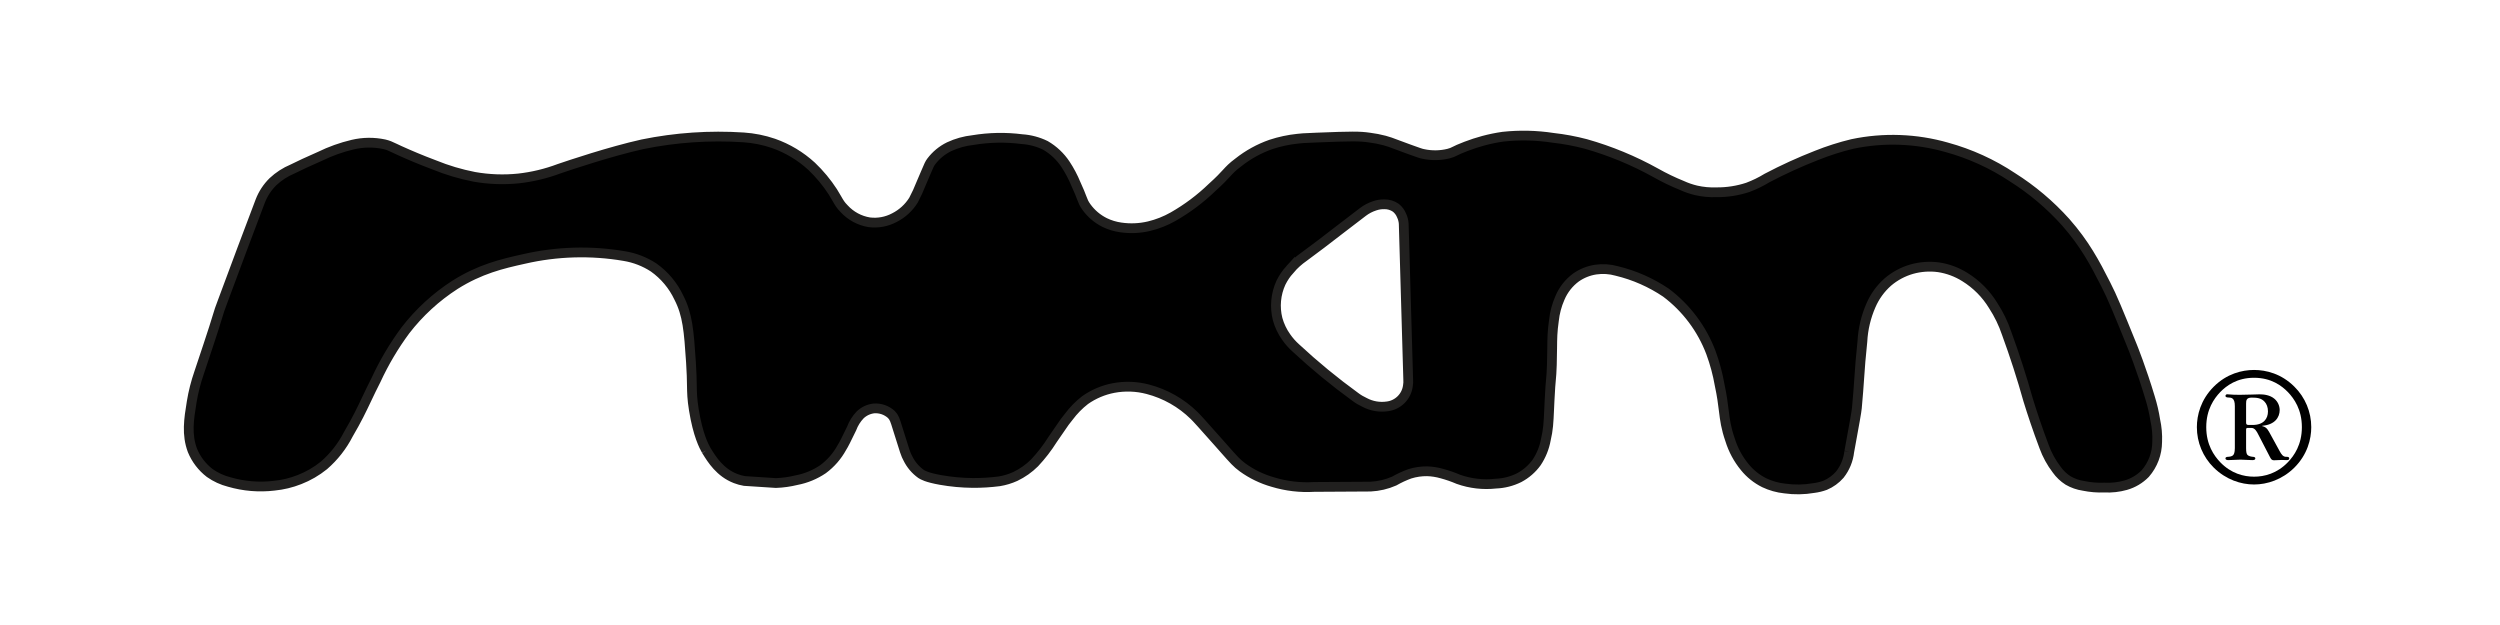
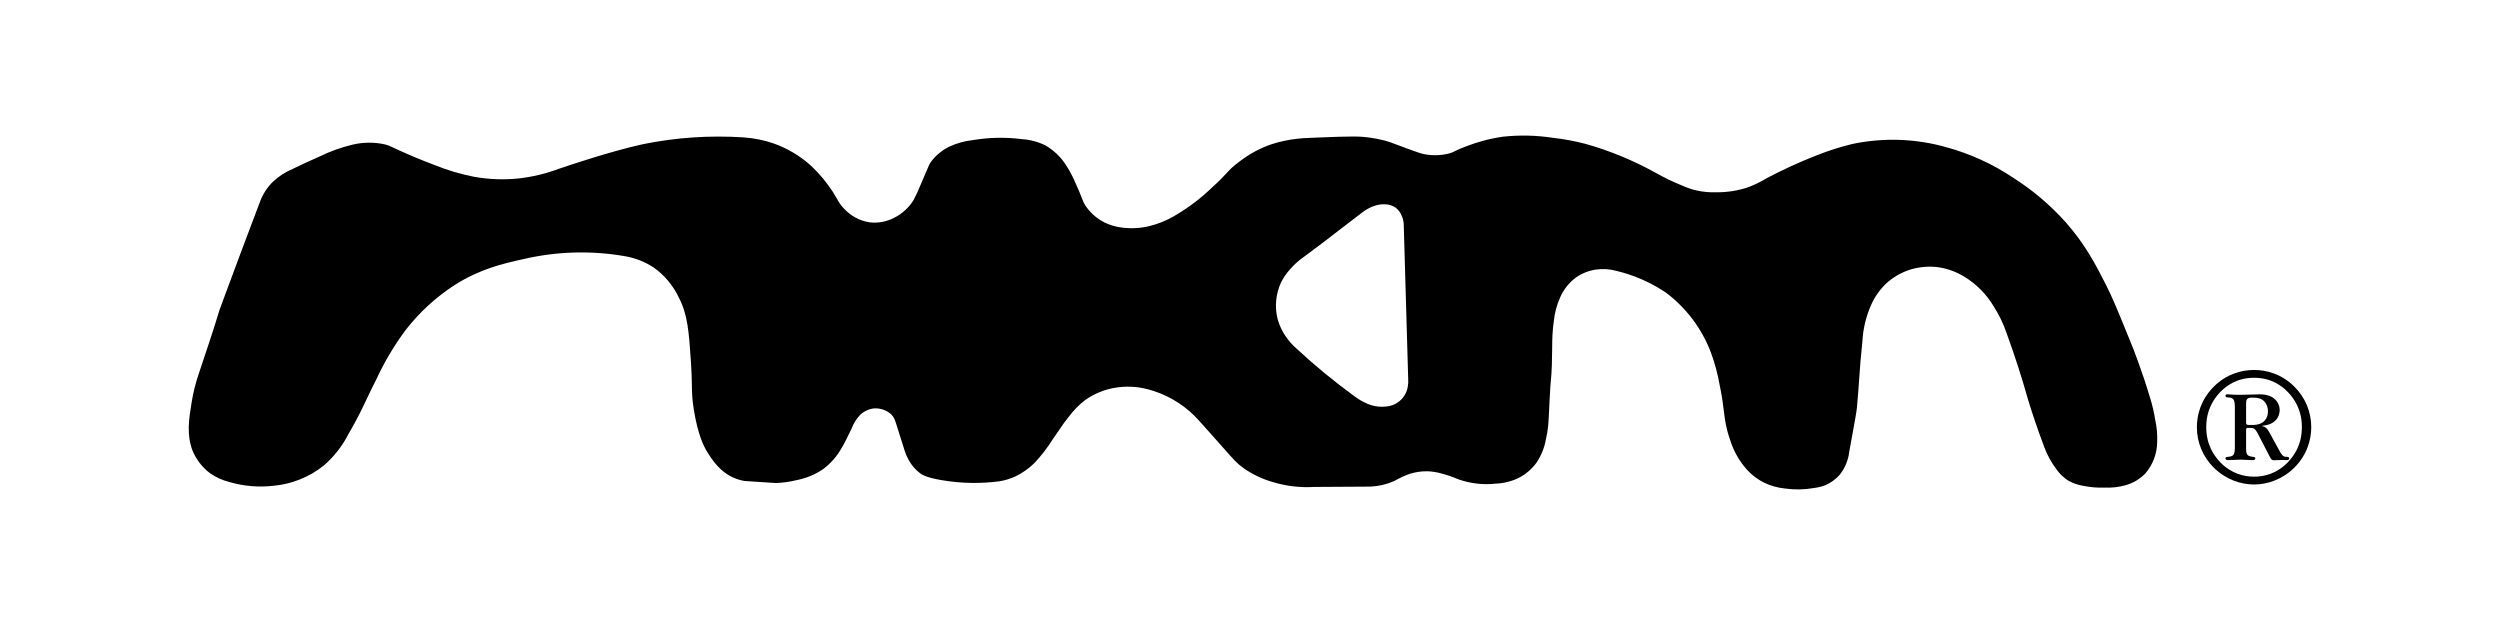
- <svg xmlns="http://www.w3.org/2000/svg" fill="none" viewBox="0 0 512 128" title="logotype">
-   <path fill="currentcolor" fill-rule="evenodd" d="M39.26 82.306a35.77 35.77 0 0 1 1.51-5.95c3.095-9.218 3.68-11.2 3.946-12.104.194-.658.22-.744.923-2.636 2.74-7.4 5.24-14.07 7.65-20.41a11.261 11.261 0 0 1 2.62-4 13.478 13.478 0 0 1 4-2.59c1.34-.66 3.26-1.58 5.6-2.59a32.211 32.211 0 0 1 6.73-2.41 14.77 14.77 0 0 1 6.47-.07c.818.198 1.206.382 2.08.797.58.276 1.374.653 2.65 1.203 0 0 2.63 1.16 5.48 2.22a43.864 43.864 0 0 0 8.22 2.45c2.994.528 6.046.64 9.071.33a34.48 34.48 0 0 0 8.319-2c2.16-.74 10.401-3.51 17.061-5a77.921 77.921 0 0 1 20.68-1.41 23.83 23.83 0 0 1 6.14 1.23 22.682 22.682 0 0 1 7.8 4.68 29.07 29.07 0 0 1 4.35 5.24c.371.59.633 1.047.854 1.433.458.801.741 1.295 1.456 2.017a8.935 8.935 0 0 0 5.17 2.79 8.63 8.63 0 0 0 5.13-.95 9.817 9.817 0 0 0 3.919-3.59 32.39 32.39 0 0 0 1.56-3.4c.423-.979.733-1.71.97-2.271.645-1.524.752-1.776 1.111-2.26a10.205 10.205 0 0 1 3.64-3 15.53 15.53 0 0 1 4.909-1.37 34.343 34.343 0 0 1 10-.19c1.675.108 3.313.543 4.821 1.28a12.373 12.373 0 0 1 4.109 3.87 23.474 23.474 0 0 1 2.12 4c.65 1.397.969 2.236 1.201 2.848.296.782.452 1.194.98 1.923a10.247 10.247 0 0 0 3.73 3.16c1.04.505 2.154.842 3.3 1a15.38 15.38 0 0 0 5.77-.25 19.02 19.02 0 0 0 4.94-1.95 40.27 40.27 0 0 0 8-6c1.57-1.41 2.326-2.235 2.934-2.897.685-.746 1.18-1.285 2.436-2.223a22.997 22.997 0 0 1 6.68-3.68 26.199 26.199 0 0 1 5.479-1.17c.53-.07 1.131-.13 3.841-.23 7.31-.29 8.819-.29 10.839 0 1.046.13 2.082.33 3.101.6.888.24 1.431.448 2.307.783.583.224 1.314.503 2.393.887l.88.317c1.239.448 1.926.697 2.329.763a11.58 11.58 0 0 0 5.2-.07c.61-.157.862-.283 1.27-.487.421-.211 1.009-.505 2.33-1.003a36.144 36.144 0 0 1 3.53-1.15 33.667 33.667 0 0 1 4-.82 39.45 39.45 0 0 1 10.25.23c2.265.253 4.507.67 6.711 1.25a67.25 67.25 0 0 1 14.349 5.93 45.998 45.998 0 0 0 5.35 2.58 15.75 15.75 0 0 0 2.9 1c1.374.314 2.783.445 4.19.39 2.174.02 4.337-.318 6.401-1a22.813 22.813 0 0 0 3.939-1.92 100 100 0 0 1 10.14-4.63 53.76 53.76 0 0 1 7.33-2.34 40.236 40.236 0 0 1 19.341.69 46.488 46.488 0 0 1 13.439 6.12 51.735 51.735 0 0 1 10.91 9.21c3.9 4.42 6 8.37 8.22 12.76 1.309 2.52 2.617 5.744 5.153 11.993l.307.757s1.85 4.58 3.61 10.46a32.534 32.534 0 0 1 1.06 4.57c.323 1.463.454 2.963.39 4.46a9.991 9.991 0 0 1-2.44 6.48 9.093 9.093 0 0 1-4 2.38 13.547 13.547 0 0 1-4.39.49 17.612 17.612 0 0 1-4.25-.35 8.907 8.907 0 0 1-3.16-1.1 8.38 8.38 0 0 1-2.34-2.23 17.771 17.771 0 0 1-2.579-4.71c-1.37-3.63-2.461-6.94-3.26-9.53a184.883 184.883 0 0 0-4.401-13.65 25.13 25.13 0 0 0-2.76-5.7 17.667 17.667 0 0 0-5.81-5.85 14.002 14.002 0 0 0-5.389-2 13.536 13.536 0 0 0-5.491.39 13.157 13.157 0 0 0-4.889 2.63 13.519 13.519 0 0 0-3.461 4.78 21.15 21.15 0 0 0-1.75 7.37c-.346 3.208-.49 5.282-.643 7.5v.002c-.121 1.75-.248 3.59-.487 6.148-.072.803-.495 3.112-1.313 7.581l-.247 1.349a9.297 9.297 0 0 1-1.94 4.73 8.304 8.304 0 0 1-3 2.17c-.761.28-1.553.472-2.359.57a19.083 19.083 0 0 1-5.911.09 12.933 12.933 0 0 1-4.199-1.18 12.11 12.11 0 0 1-4-3.21 16.433 16.433 0 0 1-3-5.58c-.851-2.442-1.05-4.056-1.292-6.016-.172-1.403-.367-2.984-.838-5.174a38.085 38.085 0 0 0-1.791-6.67 27.478 27.478 0 0 0-9.209-12.28 31.008 31.008 0 0 0-10.07-4.44 10.396 10.396 0 0 0-4.341-.28 9.532 9.532 0 0 0-4 1.6 10.012 10.012 0 0 0-3.31 4.21 15.43 15.43 0 0 0-1.229 4.63c-.326 2.258-.339 3.665-.357 5.666v.002c-.009.95-.018 2.032-.063 3.402-.054 1.6-.11 2.201-.18 2.963-.075.808-.167 1.798-.291 4.357-.033.675-.06 1.278-.085 1.827-.122 2.702-.184 4.078-.675 6.173a12.419 12.419 0 0 1-1.889 4.67 10.444 10.444 0 0 1-3.591 3.12 11.725 11.725 0 0 1-4.76 1.21c-2.59.29-5.212-.01-7.669-.88a24.832 24.832 0 0 0-3.401-1.18 12.155 12.155 0 0 0-3-.47 11.502 11.502 0 0 0-3.549.52 20.748 20.748 0 0 0-3.211 1.49 13.703 13.703 0 0 1-4.819 1.13l-11.57.07a24.088 24.088 0 0 1-8.46-1 19.79 19.79 0 0 1-6.19-3c-1.183-.87-1.73-1.49-3.849-3.889l-1.071-1.211c-3.04-3.43-4.56-5.12-5-5.53a21.235 21.235 0 0 0-9.5-5.38 15.931 15.931 0 0 0-7-.25 15.003 15.003 0 0 0-5.841 2.48 17.695 17.695 0 0 0-3.33 3.4c-.692.834-.998 1.286-1.62 2.204-.384.568-.889 1.313-1.68 2.436a31.421 31.421 0 0 1-3.719 4.82 14.405 14.405 0 0 1-3.93 2.77 13.003 13.003 0 0 1-3.301 1c-1.81.233-3.634.343-5.459.33a39.71 39.71 0 0 1-6.56-.61c-2.83-.51-3.63-1-4-1.24a8.506 8.506 0 0 1-2.69-3.19c-.43-.77-.59-1.27-2.12-6.2l-.007-.02c-.495-1.615-.666-2.173-1.263-2.77a4.804 4.804 0 0 0-3.59-1.23 4.898 4.898 0 0 0-2.79 1.32 8.179 8.179 0 0 0-1.75 2.8c-1.06 2.18-1.59 3.27-2 3.9a13.642 13.642 0 0 1-3.86 4.43 14.48 14.48 0 0 1-5.43 2.24c-1.38.341-2.791.539-4.21.59l-6.45-.42a9.411 9.411 0 0 1-1.81-.5c-3.198-1.23-4.865-3.925-5.878-5.563l-.122-.197c-.47-.83-1.72-3.15-2.55-8.32-.36-2.259-.379-3.419-.406-5.063-.019-1.144-.041-2.522-.184-4.667-.43-6.45-.681-9.75-2.481-13.25a15.818 15.818 0 0 0-5.169-6.17 15.566 15.566 0 0 0-6-2.33 52.261 52.261 0 0 0-20.55.59c-4.53 1-9 2.07-14.12 5.29a40.58 40.58 0 0 0-10.18 9.35 57.901 57.901 0 0 0-6 10.14 130.866 130.866 0 0 0-1.935 3.958c-1.015 2.144-1.951 4.12-3.736 7.162a21.278 21.278 0 0 1-5 6.38 18.818 18.818 0 0 1-5 2.9 19.14 19.14 0 0 1-5.22 1.26 22.999 22.999 0 0 1-9.16-.76 12.07 12.07 0 0 1-4-1.84 11.219 11.219 0 0 1-3.55-4.64c-1.21-3.26-.74-6.33-.15-9.93Zm227.76-29.69a15.117 15.117 0 0 0-2.83 2.55 11.905 11.905 0 0 0-1.85 2.72 11.274 11.274 0 0 0-.68 7.48 11.718 11.718 0 0 0 1.74 3.65c.575.83 1.246 1.588 2 2.26a129.789 129.789 0 0 0 12.16 10c.593.449 1.233.831 1.91 1.14a7.579 7.579 0 0 0 4.64.81 4.847 4.847 0 0 0 4.22-4.15c.083-.465.106-.94.07-1.41-.314-10.62-.62-21.24-.92-31.86a4.6 4.6 0 0 0-.43-1.66 3.875 3.875 0 0 0-1.19-1.6 4.002 4.002 0 0 0-2.35-.71 5.738 5.738 0 0 0-2 .32 8.066 8.066 0 0 0-2.37 1.24 454.922 454.922 0 0 0-4.926 3.77c-2.377 1.836-4.754 3.673-7.194 5.45Z" clip-rule="evenodd" />
-   <path stroke="#21201F" stroke-miterlimit="10" stroke-width="2" d="M378.729 92.486a9.297 9.297 0 0 1-1.94 4.73 8.304 8.304 0 0 1-3 2.17c-.761.28-1.553.472-2.359.57a19.083 19.083 0 0 1-5.911.09 12.933 12.933 0 0 1-4.199-1.18 12.11 12.11 0 0 1-4-3.21 16.433 16.433 0 0 1-3-5.58c-.851-2.442-1.05-4.056-1.292-6.016-.172-1.403-.367-2.984-.838-5.174a38.085 38.085 0 0 0-1.791-6.67 27.478 27.478 0 0 0-9.209-12.28 31.008 31.008 0 0 0-10.07-4.44 10.396 10.396 0 0 0-4.341-.28 9.532 9.532 0 0 0-4 1.6 10.012 10.012 0 0 0-3.31 4.21 15.43 15.43 0 0 0-1.229 4.63c-.326 2.258-.339 3.665-.357 5.666v.002c-.009.95-.018 2.032-.063 3.402-.054 1.6-.11 2.201-.18 2.963-.075.808-.167 1.798-.291 4.357-.033.675-.06 1.278-.085 1.827-.122 2.702-.184 4.078-.675 6.173a12.419 12.419 0 0 1-1.889 4.67 10.444 10.444 0 0 1-3.591 3.12 11.725 11.725 0 0 1-4.76 1.21c-2.59.29-5.212-.01-7.669-.88a24.832 24.832 0 0 0-3.401-1.18 12.155 12.155 0 0 0-3-.47 11.502 11.502 0 0 0-3.549.52 20.748 20.748 0 0 0-3.211 1.49 13.703 13.703 0 0 1-4.819 1.13l-11.57.07a24.088 24.088 0 0 1-8.46-1 19.79 19.79 0 0 1-6.19-3c-1.183-.87-1.73-1.49-3.849-3.889l-1.071-1.211c-3.04-3.43-4.56-5.12-5-5.53a21.235 21.235 0 0 0-9.5-5.38 15.931 15.931 0 0 0-7-.25 15.003 15.003 0 0 0-5.841 2.48 17.695 17.695 0 0 0-3.33 3.4c-.692.834-.998 1.286-1.62 2.204-.384.568-.889 1.313-1.68 2.436a31.421 31.421 0 0 1-3.719 4.82 14.405 14.405 0 0 1-3.93 2.77 13.003 13.003 0 0 1-3.301 1c-1.81.233-3.634.343-5.459.33a39.71 39.71 0 0 1-6.56-.61c-2.83-.51-3.63-1-4-1.24a8.506 8.506 0 0 1-2.69-3.19c-.43-.77-.59-1.27-2.12-6.2l-.007-.02c-.495-1.615-.666-2.173-1.263-2.77a4.804 4.804 0 0 0-3.59-1.23 4.898 4.898 0 0 0-2.79 1.32 8.179 8.179 0 0 0-1.75 2.8c-1.06 2.18-1.59 3.27-2 3.9a13.642 13.642 0 0 1-3.86 4.43 14.48 14.48 0 0 1-5.43 2.24c-1.38.341-2.791.539-4.21.59l-6.45-.42a9.411 9.411 0 0 1-1.81-.5c-3.198-1.23-4.865-3.925-5.878-5.563m233.957.043.247-1.349m-.247 1.349.247-1.349M144.65 92.246c-.47-.83-1.72-3.15-2.55-8.32-.36-2.259-.379-3.419-.406-5.063-.019-1.144-.041-2.522-.184-4.667-.43-6.45-.681-9.75-2.481-13.25a15.818 15.818 0 0 0-5.169-6.17 15.566 15.566 0 0 0-6-2.33 52.261 52.261 0 0 0-20.55.59c-4.53 1-9 2.07-14.12 5.29a40.58 40.58 0 0 0-10.18 9.35 57.901 57.901 0 0 0-6 10.14 130.866 130.866 0 0 0-1.935 3.958c-1.015 2.144-1.951 4.12-3.736 7.162a21.278 21.278 0 0 1-5 6.38 18.818 18.818 0 0 1-5 2.9 19.14 19.14 0 0 1-5.22 1.26 22.999 22.999 0 0 1-9.16-.76 12.07 12.07 0 0 1-4-1.84 11.219 11.219 0 0 1-3.55-4.64c-1.21-3.26-.74-6.33-.15-9.93a35.77 35.77 0 0 1 1.51-5.95c3.096-9.218 3.68-11.2 3.947-12.104.194-.658.22-.744.923-2.636 2.74-7.4 5.24-14.07 7.65-20.41a11.261 11.261 0 0 1 2.62-4 13.478 13.478 0 0 1 4-2.59c1.34-.66 3.26-1.58 5.6-2.59a32.211 32.211 0 0 1 6.73-2.41 14.77 14.77 0 0 1 6.47-.07c.818.198 1.206.382 2.08.797.58.276 1.374.653 2.65 1.203 0 0 2.63 1.16 5.48 2.22a43.864 43.864 0 0 0 8.22 2.45c2.994.528 6.046.64 9.071.33a34.48 34.48 0 0 0 8.319-2c2.16-.74 10.401-3.51 17.061-5a77.921 77.921 0 0 1 20.68-1.41 23.83 23.83 0 0 1 6.14 1.23 22.682 22.682 0 0 1 7.8 4.68 29.07 29.07 0 0 1 4.35 5.24c.371.59.633 1.047.854 1.433.458.801.741 1.295 1.456 2.017a8.935 8.935 0 0 0 5.17 2.79 8.63 8.63 0 0 0 5.13-.95 9.817 9.817 0 0 0 3.919-3.59 32.39 32.39 0 0 0 1.56-3.4c.423-.979.733-1.71.97-2.271.645-1.524.752-1.776 1.111-2.26a10.205 10.205 0 0 1 3.64-3 15.53 15.53 0 0 1 4.909-1.37 34.343 34.343 0 0 1 10-.19c1.675.108 3.313.543 4.821 1.28a12.373 12.373 0 0 1 4.109 3.87 23.474 23.474 0 0 1 2.12 4c.65 1.397.969 2.236 1.201 2.848.296.782.452 1.194.98 1.923a10.247 10.247 0 0 0 3.73 3.16c1.04.505 2.154.842 3.3 1a15.38 15.38 0 0 0 5.77-.25 19.02 19.02 0 0 0 4.94-1.95 40.27 40.27 0 0 0 8-6c1.57-1.41 2.326-2.235 2.934-2.897.685-.746 1.18-1.285 2.436-2.223a22.997 22.997 0 0 1 6.68-3.68 26.199 26.199 0 0 1 5.479-1.17c.53-.07 1.131-.13 3.841-.23 7.31-.29 8.819-.29 10.839 0 1.046.13 2.082.33 3.101.6.888.24 1.431.448 2.307.783.583.224 1.314.503 2.393.887l.88.317c1.239.448 1.926.697 2.329.763a11.58 11.58 0 0 0 5.2-.07c.61-.157.862-.283 1.27-.487.421-.211 1.009-.505 2.33-1.003a36.144 36.144 0 0 1 3.53-1.15 33.667 33.667 0 0 1 4-.82 39.45 39.45 0 0 1 10.25.23c2.265.253 4.507.67 6.711 1.25a67.25 67.25 0 0 1 14.349 5.93 45.998 45.998 0 0 0 5.35 2.58 15.75 15.75 0 0 0 2.9 1c1.374.314 2.783.445 4.19.39 2.174.02 4.337-.318 6.401-1a22.813 22.813 0 0 0 3.939-1.92 100 100 0 0 1 10.14-4.63 53.76 53.76 0 0 1 7.33-2.34 40.236 40.236 0 0 1 19.341.69 46.488 46.488 0 0 1 13.439 6.12 51.735 51.735 0 0 1 10.91 9.21c3.9 4.42 6 8.37 8.22 12.76 1.309 2.52 2.617 5.744 5.153 11.993l.307.757s1.85 4.58 3.61 10.46a32.534 32.534 0 0 1 1.06 4.57c.323 1.463.454 2.963.39 4.46a9.991 9.991 0 0 1-2.44 6.48 9.093 9.093 0 0 1-4 2.38 13.547 13.547 0 0 1-4.39.49 17.612 17.612 0 0 1-4.25-.35 8.907 8.907 0 0 1-3.16-1.1 8.38 8.38 0 0 1-2.34-2.23 17.771 17.771 0 0 1-2.579-4.71c-1.37-3.63-2.461-6.94-3.26-9.53a184.883 184.883 0 0 0-4.401-13.65 25.13 25.13 0 0 0-2.76-5.7 17.667 17.667 0 0 0-5.81-5.85 14.002 14.002 0 0 0-5.389-2 13.536 13.536 0 0 0-5.491.39 13.157 13.157 0 0 0-4.889 2.63 13.519 13.519 0 0 0-3.461 4.78 21.15 21.15 0 0 0-1.75 7.37c-.346 3.208-.49 5.282-.643 7.5v.002c-.121 1.75-.248 3.59-.487 6.148-.072.803-.495 3.112-1.313 7.581M144.65 92.246l.122.197m-.122-.197.122.197M264.19 55.166a15.117 15.117 0 0 1 2.83-2.55c2.44-1.777 4.817-3.614 7.194-5.45a454.922 454.922 0 0 1 4.926-3.77 8.066 8.066 0 0 1 2.37-1.24 5.738 5.738 0 0 1 2-.32 4.002 4.002 0 0 1 2.35.71c.529.42.94.972 1.19 1.6a4.6 4.6 0 0 1 .43 1.66c.3 10.62.606 21.24.92 31.86.036.47.013.945-.07 1.41a4.854 4.854 0 0 1-4.22 4.15 7.579 7.579 0 0 1-4.64-.81 10.116 10.116 0 0 1-1.91-1.14 129.789 129.789 0 0 1-12.16-10 12.767 12.767 0 0 1-2-2.26 11.718 11.718 0 0 1-1.74-3.65 11.274 11.274 0 0 1 .68-7.48 11.905 11.905 0 0 1 1.85-2.72Z" />
+ <svg xmlns="http://www.w3.org/2000/svg" fill="none" viewBox="0 0 512 128" title="logotype" role="img">
+   <path fill="currentcolor" d="M39.26 82.306a35.77 35.77 0 0 1 1.51-5.95c3.095-9.218 3.68-11.2 3.946-12.104.194-.658.22-.744.923-2.636 2.74-7.4 5.24-14.07 7.65-20.41a11.261 11.261 0 0 1 2.62-4 13.478 13.478 0 0 1 4-2.59c1.34-.66 3.26-1.58 5.6-2.59a32.211 32.211 0 0 1 6.73-2.41 14.77 14.77 0 0 1 6.47-.07c.818.198 1.206.382 2.08.797.58.276 1.374.653 2.65 1.203 0 0 2.63 1.16 5.48 2.22a43.864 43.864 0 0 0 8.22 2.45c2.994.528 6.046.64 9.071.33a34.48 34.48 0 0 0 8.319-2c2.16-.74 10.401-3.51 17.061-5a77.921 77.921 0 0 1 20.68-1.41 23.83 23.83 0 0 1 6.14 1.23 22.682 22.682 0 0 1 7.8 4.68 29.07 29.07 0 0 1 4.35 5.24c.371.59.633 1.047.854 1.433.458.801.741 1.295 1.456 2.017a8.935 8.935 0 0 0 5.17 2.79 8.63 8.63 0 0 0 5.13-.95 9.817 9.817 0 0 0 3.919-3.59 32.39 32.39 0 0 0 1.56-3.4c.423-.979.733-1.71.97-2.271.645-1.524.752-1.776 1.111-2.26a10.205 10.205 0 0 1 3.64-3 15.53 15.53 0 0 1 4.909-1.37 34.343 34.343 0 0 1 10-.19c1.675.108 3.313.543 4.821 1.28a12.373 12.373 0 0 1 4.109 3.87 23.474 23.474 0 0 1 2.12 4c.65 1.397.969 2.236 1.201 2.848.296.782.452 1.194.98 1.923a10.247 10.247 0 0 0 3.73 3.16c1.04.505 2.154.842 3.3 1a15.38 15.38 0 0 0 5.77-.25 19.02 19.02 0 0 0 4.94-1.95 40.27 40.27 0 0 0 8-6c1.57-1.41 2.326-2.235 2.934-2.897.685-.746 1.18-1.285 2.436-2.223a22.997 22.997 0 0 1 6.68-3.68 26.199 26.199 0 0 1 5.479-1.17c.53-.07 1.131-.13 3.841-.23 7.31-.29 8.819-.29 10.839 0 1.046.13 2.082.33 3.101.6.888.24 1.431.448 2.307.783.583.224 1.314.503 2.393.887l.88.317c1.239.448 1.926.697 2.329.763a11.58 11.58 0 0 0 5.2-.07c.61-.157.862-.283 1.27-.487.421-.211 1.009-.505 2.33-1.003a36.144 36.144 0 0 1 3.53-1.15 33.667 33.667 0 0 1 4-.82 39.45 39.45 0 0 1 10.25.23c2.265.253 4.507.67 6.711 1.25a67.25 67.25 0 0 1 14.349 5.93 45.998 45.998 0 0 0 5.35 2.58 15.75 15.75 0 0 0 2.9 1c1.374.314 2.783.445 4.19.39 2.174.02 4.337-.318 6.401-1a22.813 22.813 0 0 0 3.939-1.92 100 100 0 0 1 10.14-4.63 53.76 53.76 0 0 1 7.33-2.34 40.236 40.236 0 0 1 19.341.69 46.488 46.488 0 0 1 13.439 6.12 51.735 51.735 0 0 1 10.91 9.21c3.9 4.42 6 8.37 8.22 12.76 1.309 2.52 2.617 5.744 5.153 11.993l.307.757s1.85 4.58 3.61 10.46a32.534 32.534 0 0 1 1.06 4.57c.323 1.463.454 2.963.39 4.46a9.991 9.991 0 0 1-2.44 6.48 9.093 9.093 0 0 1-4 2.38 13.547 13.547 0 0 1-4.39.49 17.612 17.612 0 0 1-4.25-.35 8.907 8.907 0 0 1-3.16-1.1 8.38 8.38 0 0 1-2.34-2.23 17.771 17.771 0 0 1-2.579-4.71c-1.37-3.63-2.461-6.94-3.26-9.53a184.883 184.883 0 0 0-4.401-13.65 25.13 25.13 0 0 0-2.76-5.7 17.667 17.667 0 0 0-5.81-5.85 14.002 14.002 0 0 0-5.389-2 13.536 13.536 0 0 0-5.491.39 13.157 13.157 0 0 0-4.889 2.63 13.519 13.519 0 0 0-3.461 4.78 21.15 21.15 0 0 0-1.75 7.37c-.346 3.208-.49 5.282-.643 7.5v.002c-.121 1.75-.248 3.59-.487 6.148-.072.803-.495 3.112-1.313 7.581l-.247 1.349a9.297 9.297 0 0 1-1.94 4.73 8.304 8.304 0 0 1-3 2.17c-.761.28-1.553.472-2.359.57a19.083 19.083 0 0 1-5.911.09 12.933 12.933 0 0 1-4.199-1.18 12.11 12.11 0 0 1-4-3.21 16.433 16.433 0 0 1-3-5.58c-.851-2.442-1.05-4.056-1.292-6.016-.172-1.403-.367-2.984-.838-5.174a38.085 38.085 0 0 0-1.791-6.67 27.478 27.478 0 0 0-9.209-12.28 31.008 31.008 0 0 0-10.07-4.44 10.396 10.396 0 0 0-4.341-.28 9.532 9.532 0 0 0-4 1.6 10.012 10.012 0 0 0-3.31 4.21 15.43 15.43 0 0 0-1.229 4.63c-.326 2.258-.339 3.665-.357 5.666v.002c-.009.95-.018 2.032-.063 3.402-.054 1.6-.11 2.201-.18 2.963-.075.808-.167 1.798-.291 4.357-.033.675-.06 1.278-.085 1.827-.122 2.702-.184 4.078-.675 6.173a12.419 12.419 0 0 1-1.889 4.67 10.444 10.444 0 0 1-3.591 3.12 11.725 11.725 0 0 1-4.76 1.21c-2.59.29-5.212-.01-7.669-.88a24.832 24.832 0 0 0-3.401-1.18 12.155 12.155 0 0 0-3-.47 11.502 11.502 0 0 0-3.549.52 20.748 20.748 0 0 0-3.211 1.49 13.703 13.703 0 0 1-4.819 1.13l-11.57.07a24.088 24.088 0 0 1-8.46-1 19.79 19.79 0 0 1-6.19-3c-1.183-.87-1.73-1.49-3.849-3.889l-1.071-1.211c-3.04-3.43-4.56-5.12-5-5.53a21.235 21.235 0 0 0-9.5-5.38 15.931 15.931 0 0 0-7-.25 15.003 15.003 0 0 0-5.841 2.48 17.695 17.695 0 0 0-3.33 3.4c-.692.834-.998 1.286-1.62 2.204-.384.568-.889 1.313-1.68 2.436a31.421 31.421 0 0 1-3.719 4.82 14.405 14.405 0 0 1-3.93 2.77 13.003 13.003 0 0 1-3.301 1c-1.81.233-3.634.343-5.459.33a39.71 39.71 0 0 1-6.56-.61c-2.83-.51-3.63-1-4-1.24a8.506 8.506 0 0 1-2.69-3.19c-.43-.77-.59-1.27-2.12-6.2l-.007-.02c-.495-1.615-.666-2.173-1.263-2.77a4.804 4.804 0 0 0-3.59-1.23 4.898 4.898 0 0 0-2.79 1.32 8.179 8.179 0 0 0-1.75 2.8c-1.06 2.18-1.59 3.27-2 3.9a13.642 13.642 0 0 1-3.86 4.43 14.48 14.48 0 0 1-5.43 2.24c-1.38.341-2.791.539-4.21.59l-6.45-.42a9.411 9.411 0 0 1-1.81-.5c-3.198-1.23-4.865-3.925-5.878-5.563l-.122-.197c-.47-.83-1.72-3.15-2.55-8.32-.36-2.259-.379-3.419-.406-5.063-.019-1.144-.041-2.522-.184-4.667-.43-6.45-.681-9.75-2.481-13.25a15.818 15.818 0 0 0-5.169-6.17 15.566 15.566 0 0 0-6-2.33 52.261 52.261 0 0 0-20.55.59c-4.53 1-9 2.07-14.12 5.29a40.58 40.58 0 0 0-10.18 9.35 57.901 57.901 0 0 0-6 10.14 130.866 130.866 0 0 0-1.935 3.958c-1.015 2.144-1.951 4.12-3.736 7.162a21.278 21.278 0 0 1-5 6.38 18.818 18.818 0 0 1-5 2.9 19.14 19.14 0 0 1-5.22 1.26 22.999 22.999 0 0 1-9.16-.76 12.07 12.07 0 0 1-4-1.84 11.219 11.219 0 0 1-3.55-4.64c-1.21-3.26-.74-6.33-.15-9.93Zm227.76-29.69a15.117 15.117 0 0 0-2.83 2.55 11.905 11.905 0 0 0-1.85 2.72 11.274 11.274 0 0 0-.68 7.48 11.718 11.718 0 0 0 1.74 3.65c.575.83 1.246 1.588 2 2.26a129.789 129.789 0 0 0 12.16 10c.593.449 1.233.831 1.91 1.14a7.579 7.579 0 0 0 4.64.81 4.847 4.847 0 0 0 4.22-4.15c.083-.465.106-.94.07-1.41-.314-10.62-.62-21.24-.92-31.86a4.6 4.6 0 0 0-.43-1.66 3.875 3.875 0 0 0-1.19-1.6 4.002 4.002 0 0 0-2.35-.71 5.738 5.738 0 0 0-2 .32 8.066 8.066 0 0 0-2.37 1.24 454.922 454.922 0 0 0-4.926 3.77c-2.377 1.836-4.754 3.673-7.194 5.45Z" />
  <path fill="currentcolor" d="M461.632 99.223c-2.688 0-5.76-.992-8.256-3.456a11.611 11.611 0 0 1-3.456-8.288c0-2.432.768-5.6 3.456-8.288 2.656-2.656 5.792-3.424 8.256-3.424 2.464 0 5.6.768 8.256 3.424a11.611 11.611 0 0 1 3.456 8.288c0 2.432-.768 5.6-3.456 8.288-2.496 2.464-5.568 3.456-8.256 3.456Zm0-1.6c2.112 0 4.704-.64 6.944-2.976 1.248-1.312 2.848-3.552 2.848-7.168s-1.6-5.856-2.848-7.168c-1.28-1.312-3.424-2.944-6.944-2.944s-5.664 1.632-6.944 2.944c-1.248 1.312-2.848 3.552-2.848 7.168s1.6 5.856 2.848 7.168c2.24 2.336 4.832 2.976 6.944 2.976Zm-3.936-5.856V83.19c0-1.76-.704-1.76-1.44-1.792-.096 0-.48-.032-.48-.32 0-.16.128-.288.256-.32.064-.032.16 0 .224 0 .864.096 1.728.096 2.592.096 1.728 0 2.944-.096 3.904-.096.864 0 2.144.128 3.072.928a3.065 3.065 0 0 1 1.056 2.272c0 1.568-1.056 3.04-3.552 3.232v.096c.448.064.928.32 1.376 1.152l2.176 3.968c.352.64.672 1.152 1.344 1.152.224 0 .608-.032.608.352 0 .288-.288.32-.48.32-.352 0-.672-.032-1.024-.032-.448 0-1.056.064-1.568.064-.384 0-.576-.064-.864-.64l-2.4-4.64c-.32-.64-.704-1.344-1.408-1.344h-.8c-.32 0-.288.288-.288.512v3.616c0 .832.096 1.216.288 1.408.256.256.768.352 1.12.384.128 0 .48.032.48.32 0 .352-.416.352-.64.352-.8 0-1.6-.096-2.4-.096-.832 0-1.664.096-2.496.096-.192 0-.576-.032-.576-.352 0-.288.352-.32.48-.32.32-.032.832-.032 1.12-.384.096-.096.32-.448.32-1.408ZM460 82.679v3.744c0 .32-.032.608.544.608h.8c2.24 0 3.136-1.28 3.136-2.784 0-.864-.288-1.536-.672-1.952-.704-.8-1.632-.864-2.656-.864-1.088 0-1.152.544-1.152 1.248Z" />
</svg>
